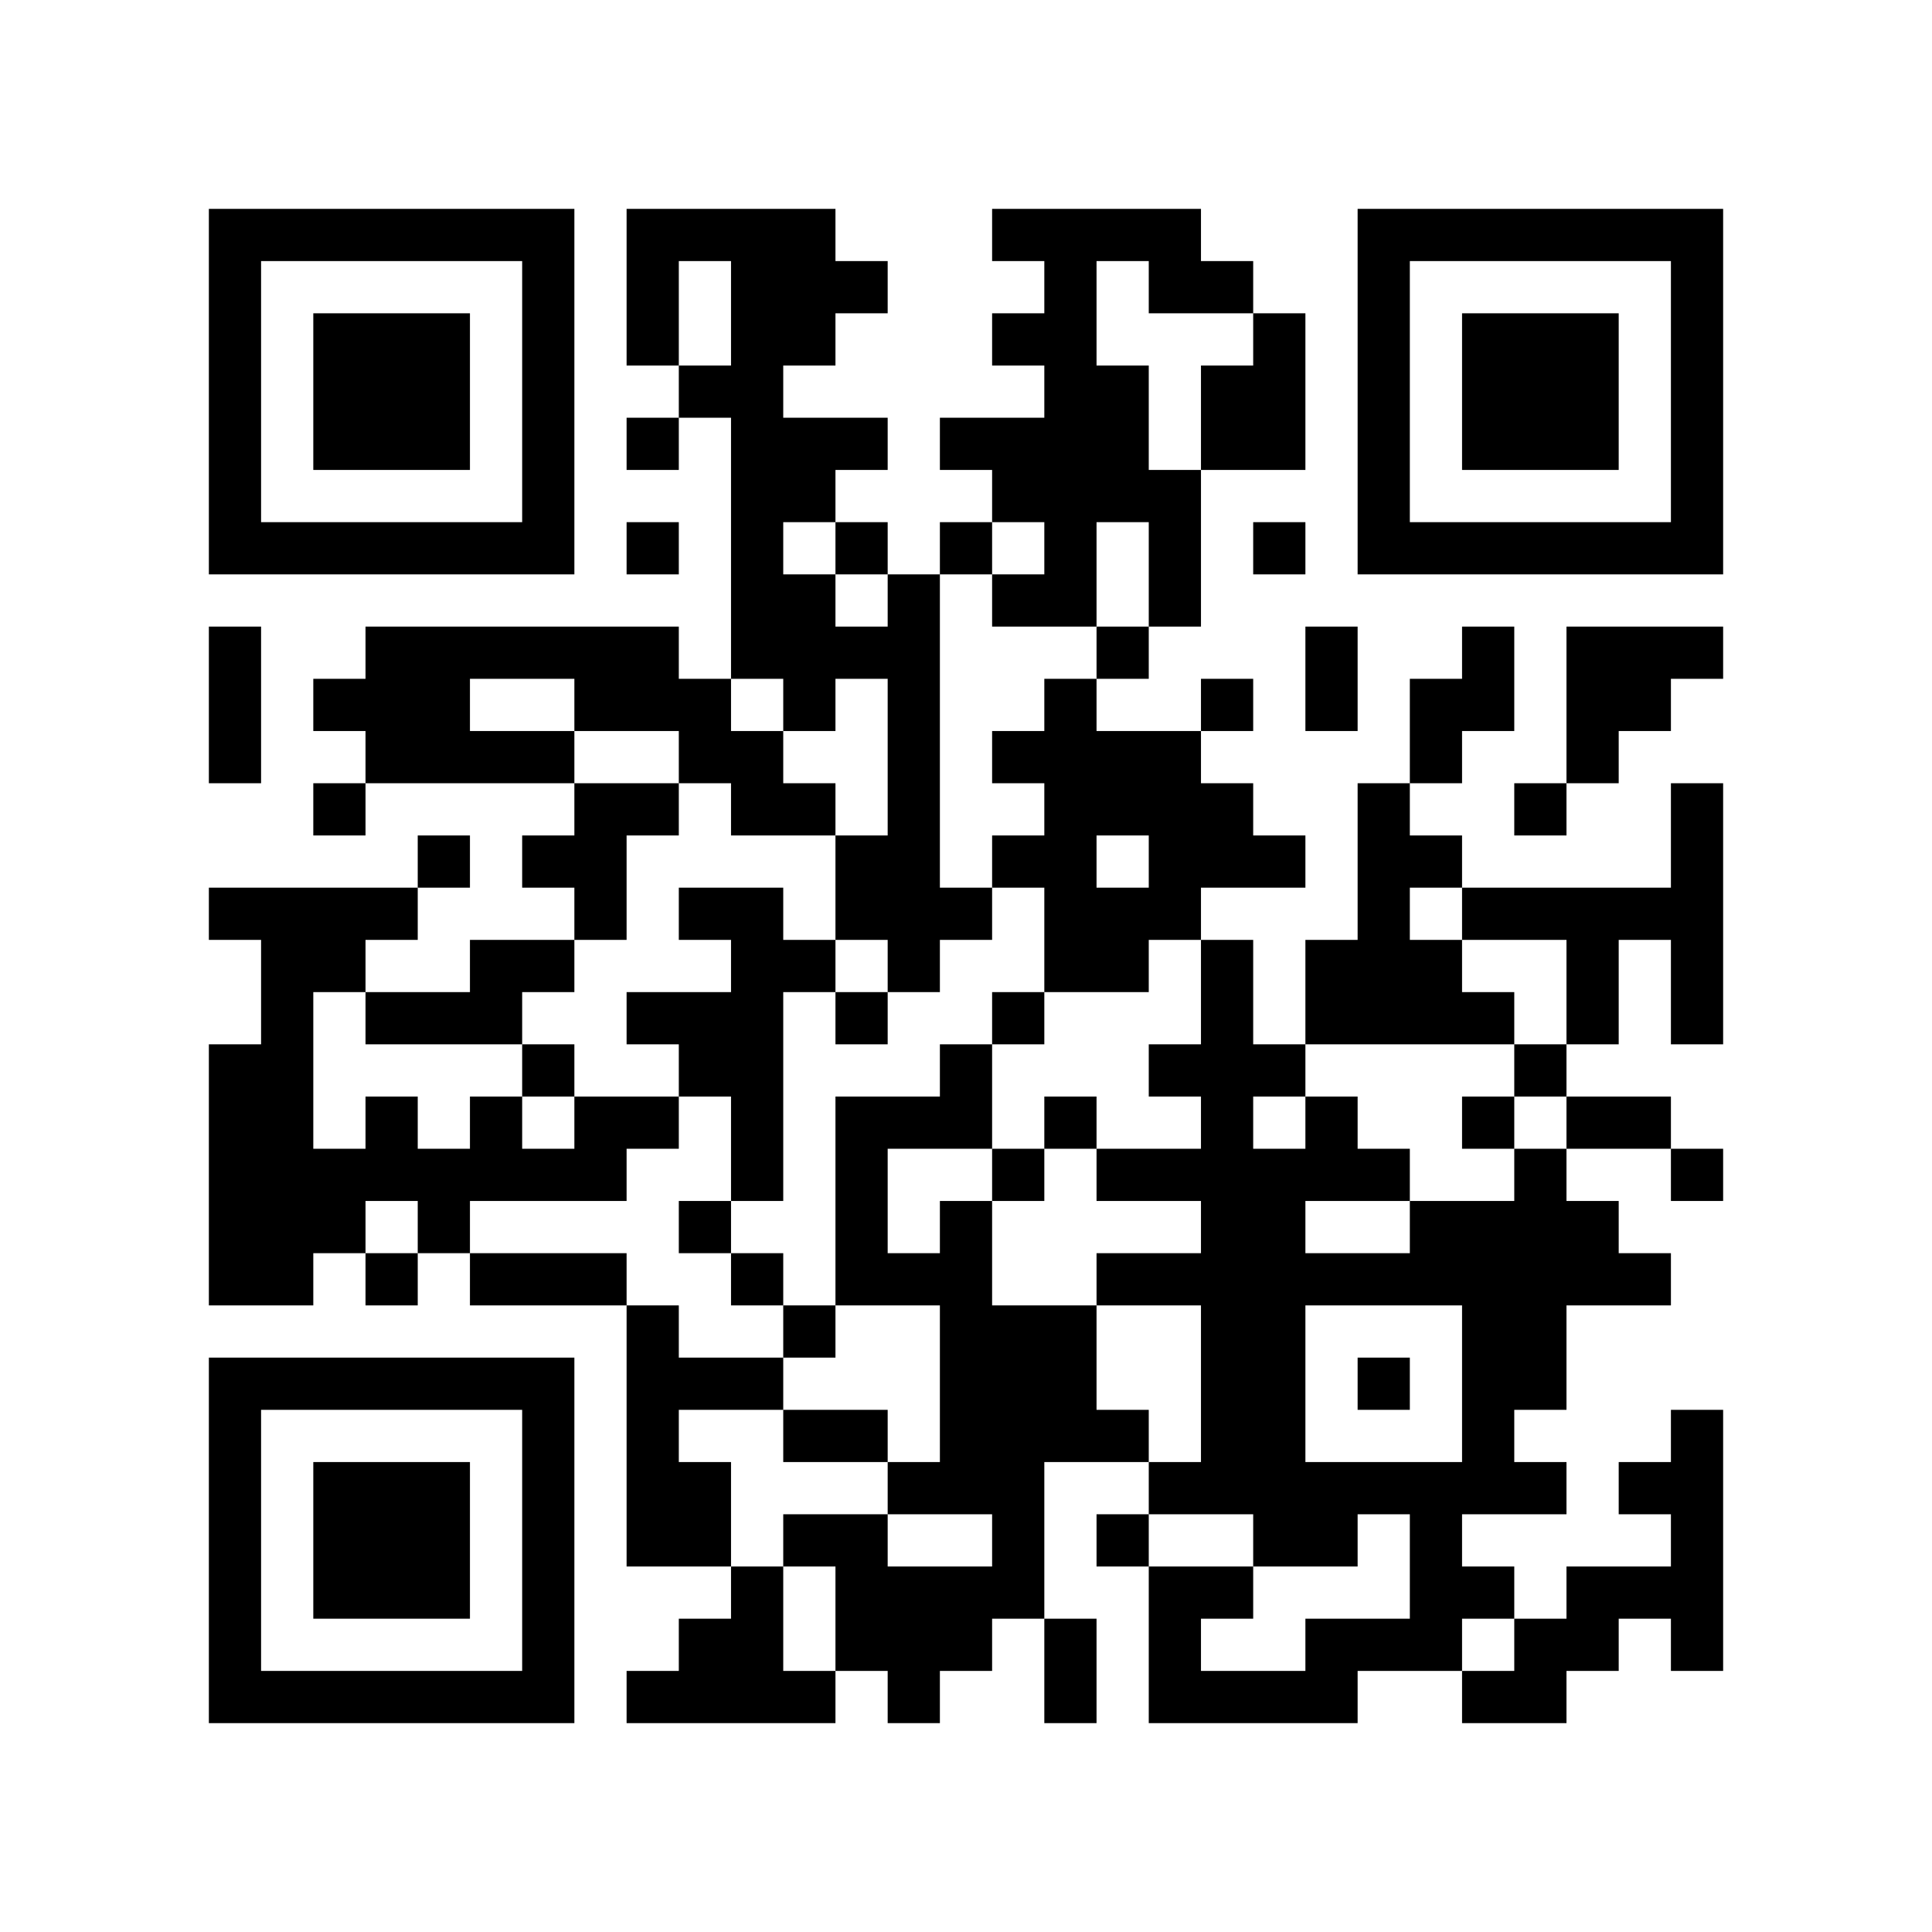
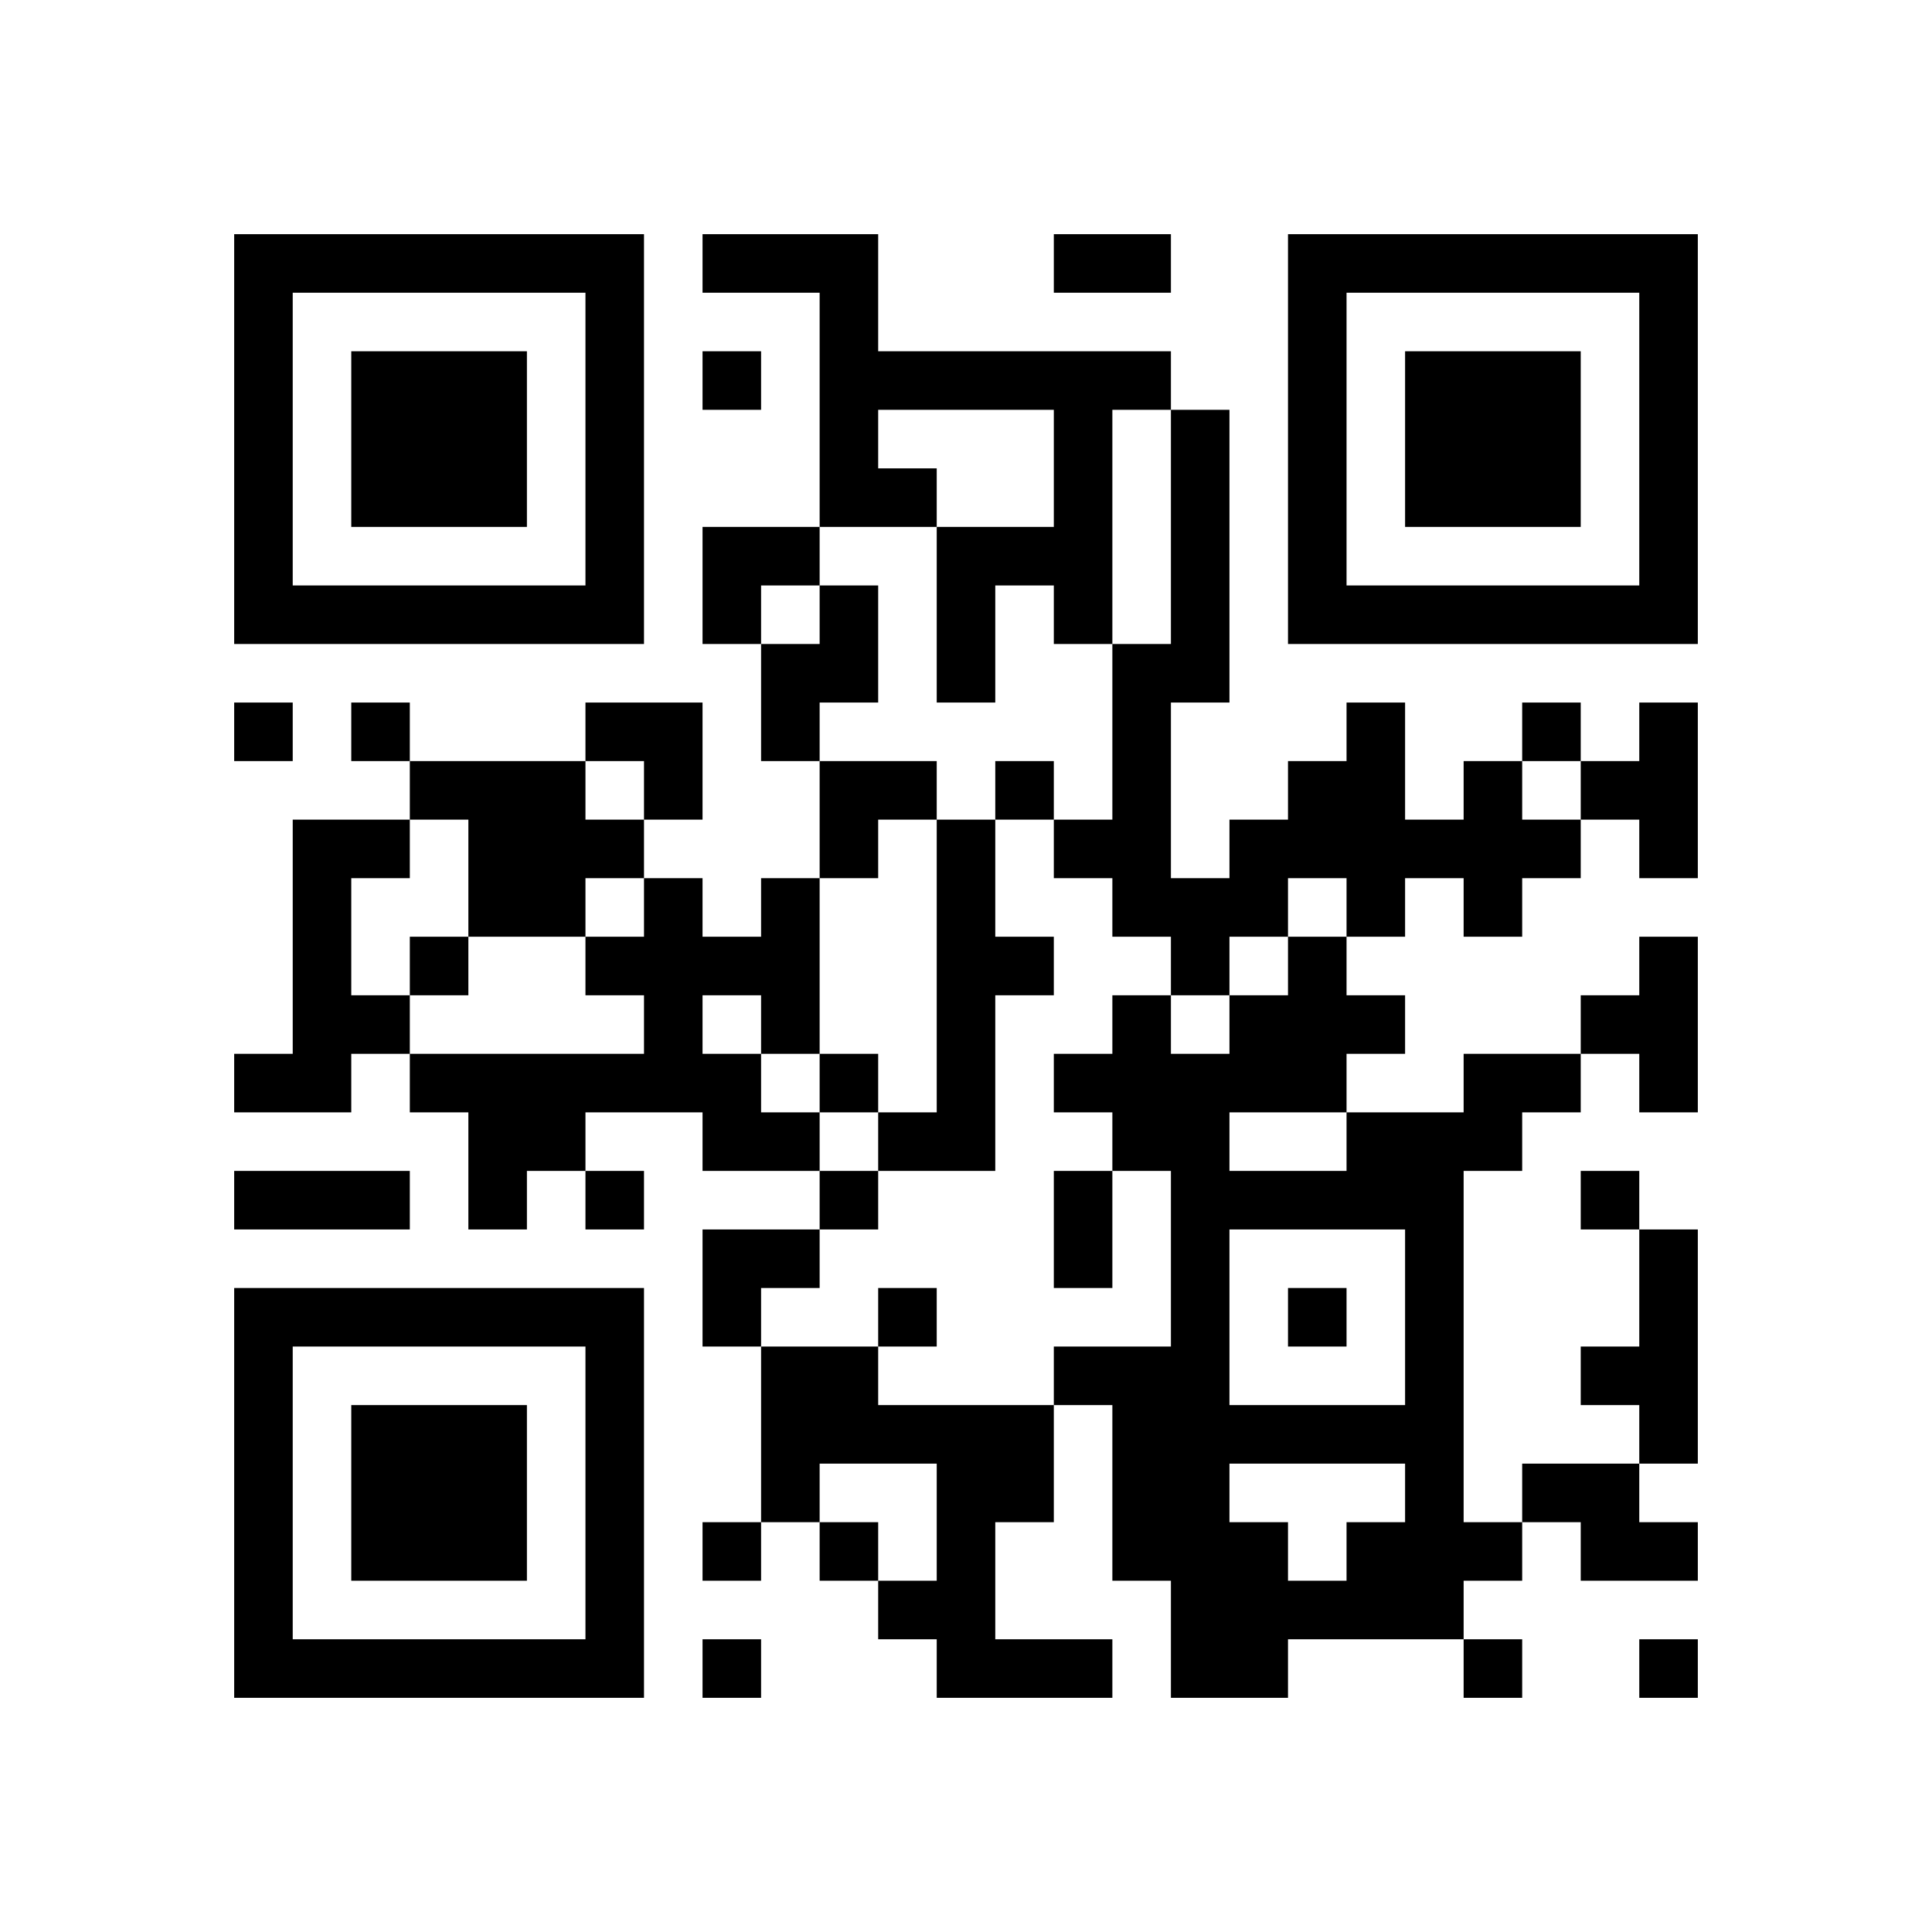
- <svg xmlns="http://www.w3.org/2000/svg" width="29.6mm" height="29.6mm" version="1.1" viewBox="0 0 29.6 29.6">
-   <path d="M3.2,3.2H4V4H3.2zM4,3.2H4.8V4H4zM4.8,3.2H5.6V4H4.8zM5.6,3.2H6.4V4H5.6zM6.4,3.2H7.2V4H6.4zM7.2,3.2H8V4H7.2zM8,3.2H8.8V4H8zM9.6,3.2H10.4V4H9.6zM10.4,3.2H11.2V4H10.4zM11.2,3.2H12V4H11.2zM12,3.2H12.8V4H12zM15.2,3.2H16V4H15.2zM16,3.2H16.8V4H16zM16.8,3.2H17.6V4H16.8zM17.6,3.2H18.4V4H17.6zM20.8,3.2H21.6V4H20.8zM21.6,3.2H22.4V4H21.6zM22.4,3.2H23.2V4H22.4zM23.2,3.2H24V4H23.2zM24,3.2H24.8V4H24zM24.8,3.2H25.6V4H24.8zM25.6,3.2H26.4V4H25.6zM3.2,4H4V4.8H3.2zM8,4H8.8V4.8H8zM9.6,4H10.4V4.8H9.6zM11.2,4H12V4.8H11.2zM12,4H12.8V4.8H12zM12.8,4H13.6V4.8H12.8zM16,4H16.8V4.8H16zM17.6,4H18.4V4.8H17.6zM18.4,4H19.2V4.8H18.4zM20.8,4H21.6V4.8H20.8zM25.6,4H26.4V4.8H25.6zM3.2,4.8H4V5.6H3.2zM4.8,4.8H5.6V5.6H4.8zM5.6,4.8H6.4V5.6H5.6zM6.4,4.8H7.2V5.6H6.4zM8,4.8H8.8V5.6H8zM9.6,4.8H10.4V5.6H9.6zM11.2,4.8H12V5.6H11.2zM12,4.8H12.8V5.6H12zM15.2,4.8H16V5.6H15.2zM16,4.8H16.8V5.6H16zM19.2,4.8H20V5.6H19.2zM20.8,4.8H21.6V5.6H20.8zM22.4,4.8H23.2V5.6H22.4zM23.2,4.8H24V5.6H23.2zM24,4.8H24.8V5.6H24zM25.6,4.8H26.4V5.6H25.6zM3.2,5.6H4V6.4H3.2zM4.8,5.6H5.6V6.4H4.8zM5.6,5.6H6.4V6.4H5.6zM6.4,5.6H7.2V6.4H6.4zM8,5.6H8.8V6.4H8zM10.4,5.6H11.2V6.4H10.4zM11.2,5.6H12V6.4H11.2zM16,5.6H16.8V6.4H16zM16.8,5.6H17.6V6.4H16.8zM18.4,5.6H19.2V6.4H18.4zM19.2,5.6H20V6.4H19.2zM20.8,5.6H21.6V6.4H20.8zM22.4,5.6H23.2V6.4H22.4zM23.2,5.6H24V6.4H23.2zM24,5.6H24.8V6.4H24zM25.6,5.6H26.4V6.4H25.6zM3.2,6.4H4V7.2H3.2zM4.8,6.4H5.6V7.2H4.8zM5.6,6.4H6.4V7.2H5.6zM6.4,6.4H7.2V7.2H6.4zM8,6.4H8.8V7.2H8zM9.6,6.4H10.4V7.2H9.6zM11.2,6.4H12V7.2H11.2zM12,6.4H12.8V7.2H12zM12.8,6.4H13.6V7.2H12.8zM14.4,6.4H15.2V7.2H14.4zM15.2,6.4H16V7.2H15.2zM16,6.4H16.8V7.2H16zM16.8,6.4H17.6V7.2H16.8zM18.4,6.4H19.2V7.2H18.4zM19.2,6.4H20V7.2H19.2zM20.8,6.4H21.6V7.2H20.8zM22.4,6.4H23.2V7.2H22.4zM23.2,6.4H24V7.2H23.2zM24,6.4H24.8V7.2H24zM25.6,6.4H26.4V7.2H25.6zM3.2,7.2H4V8H3.2zM8,7.2H8.8V8H8zM11.2,7.2H12V8H11.2zM12,7.2H12.8V8H12zM15.2,7.2H16V8H15.2zM16,7.2H16.8V8H16zM16.8,7.2H17.6V8H16.8zM17.6,7.2H18.4V8H17.6zM20.8,7.2H21.6V8H20.8zM25.6,7.2H26.4V8H25.6zM3.2,8H4V8.8H3.2zM4,8H4.8V8.8H4zM4.8,8H5.6V8.8H4.8zM5.6,8H6.4V8.8H5.6zM6.4,8H7.2V8.8H6.4zM7.2,8H8V8.8H7.2zM8,8H8.8V8.8H8zM9.6,8H10.4V8.8H9.6zM11.2,8H12V8.8H11.2zM12.8,8H13.6V8.8H12.8zM14.4,8H15.2V8.8H14.4zM16,8H16.8V8.8H16zM17.6,8H18.4V8.8H17.6zM19.2,8H20V8.8H19.2zM20.8,8H21.6V8.8H20.8zM21.6,8H22.4V8.8H21.6zM22.4,8H23.2V8.8H22.4zM23.2,8H24V8.8H23.2zM24,8H24.8V8.8H24zM24.8,8H25.6V8.8H24.8zM25.6,8H26.4V8.8H25.6zM11.2,8.8H12V9.6H11.2zM12,8.8H12.8V9.6H12zM13.6,8.8H14.4V9.6H13.6zM15.2,8.8H16V9.6H15.2zM16,8.8H16.8V9.6H16zM17.6,8.8H18.4V9.6H17.6zM3.2,9.6H4V10.4H3.2zM5.6,9.6H6.4V10.4H5.6zM6.4,9.6H7.2V10.4H6.4zM7.2,9.6H8V10.4H7.2zM8,9.6H8.8V10.4H8zM8.8,9.6H9.6V10.4H8.8zM9.6,9.6H10.4V10.4H9.6zM11.2,9.6H12V10.4H11.2zM12,9.6H12.8V10.4H12zM12.8,9.6H13.6V10.4H12.8zM13.6,9.6H14.4V10.4H13.6zM16.8,9.6H17.6V10.4H16.8zM20,9.6H20.8V10.4H20zM22.4,9.6H23.2V10.4H22.4zM24,9.6H24.8V10.4H24zM24.8,9.6H25.6V10.4H24.8zM25.6,9.6H26.4V10.4H25.6zM3.2,10.4H4V11.2H3.2zM4.8,10.4H5.6V11.2H4.8zM5.6,10.4H6.4V11.2H5.6zM6.4,10.4H7.2V11.2H6.4zM8.8,10.4H9.6V11.2H8.8zM9.6,10.4H10.4V11.2H9.6zM10.4,10.4H11.2V11.2H10.4zM12,10.4H12.8V11.2H12zM13.6,10.4H14.4V11.2H13.6zM16,10.4H16.8V11.2H16zM18.4,10.4H19.2V11.2H18.4zM20,10.4H20.8V11.2H20zM21.6,10.4H22.4V11.2H21.6zM22.4,10.4H23.2V11.2H22.4zM24,10.4H24.8V11.2H24zM24.8,10.4H25.6V11.2H24.8zM3.2,11.2H4V12H3.2zM5.6,11.2H6.4V12H5.6zM6.4,11.2H7.2V12H6.4zM7.2,11.2H8V12H7.2zM8,11.2H8.8V12H8zM10.4,11.2H11.2V12H10.4zM11.2,11.2H12V12H11.2zM13.6,11.2H14.4V12H13.6zM15.2,11.2H16V12H15.2zM16,11.2H16.8V12H16zM16.8,11.2H17.6V12H16.8zM17.6,11.2H18.4V12H17.6zM21.6,11.2H22.4V12H21.6zM24,11.2H24.8V12H24zM4.8,12H5.6V12.8H4.8zM8.8,12H9.6V12.8H8.8zM9.6,12H10.4V12.8H9.6zM11.2,12H12V12.8H11.2zM12,12H12.8V12.8H12zM13.6,12H14.4V12.8H13.6zM16,12H16.8V12.8H16zM16.8,12H17.6V12.8H16.8zM17.6,12H18.4V12.8H17.6zM18.4,12H19.2V12.8H18.4zM20.8,12H21.6V12.8H20.8zM23.2,12H24V12.8H23.2zM25.6,12H26.4V12.8H25.6zM6.4,12.8H7.2V13.6H6.4zM8,12.8H8.8V13.6H8zM8.8,12.8H9.6V13.6H8.8zM12.8,12.8H13.6V13.6H12.8zM13.6,12.8H14.4V13.6H13.6zM15.2,12.8H16V13.6H15.2zM16,12.8H16.8V13.6H16zM17.6,12.8H18.4V13.6H17.6zM18.4,12.8H19.2V13.6H18.4zM19.2,12.8H20V13.6H19.2zM20.8,12.8H21.6V13.6H20.8zM21.6,12.8H22.4V13.6H21.6zM25.6,12.8H26.4V13.6H25.6zM3.2,13.6H4V14.4H3.2zM4,13.6H4.8V14.4H4zM4.8,13.6H5.6V14.4H4.8zM5.6,13.6H6.4V14.4H5.6zM8.8,13.6H9.6V14.4H8.8zM10.4,13.6H11.2V14.4H10.4zM11.2,13.6H12V14.4H11.2zM12.8,13.6H13.6V14.4H12.8zM13.6,13.6H14.4V14.4H13.6zM14.4,13.6H15.2V14.4H14.4zM16,13.6H16.8V14.4H16zM16.8,13.6H17.6V14.4H16.8zM17.6,13.6H18.4V14.4H17.6zM20.8,13.6H21.6V14.4H20.8zM22.4,13.6H23.2V14.4H22.4zM23.2,13.6H24V14.4H23.2zM24,13.6H24.8V14.4H24zM24.8,13.6H25.6V14.4H24.8zM25.6,13.6H26.4V14.4H25.6zM4,14.4H4.8V15.2H4zM4.8,14.4H5.6V15.2H4.8zM7.2,14.4H8V15.2H7.2zM8,14.4H8.8V15.2H8zM11.2,14.4H12V15.2H11.2zM12,14.4H12.8V15.2H12zM13.6,14.4H14.4V15.2H13.6zM16,14.4H16.8V15.2H16zM16.8,14.4H17.6V15.2H16.8zM18.4,14.4H19.2V15.2H18.4zM20,14.4H20.8V15.2H20zM20.8,14.4H21.6V15.2H20.8zM21.6,14.4H22.4V15.2H21.6zM24,14.4H24.8V15.2H24zM25.6,14.4H26.4V15.2H25.6zM4,15.2H4.8V16H4zM5.6,15.2H6.4V16H5.6zM6.4,15.2H7.2V16H6.4zM7.2,15.2H8V16H7.2zM9.6,15.2H10.4V16H9.6zM10.4,15.2H11.2V16H10.4zM11.2,15.2H12V16H11.2zM12.8,15.2H13.6V16H12.8zM15.2,15.2H16V16H15.2zM18.4,15.2H19.2V16H18.4zM20,15.2H20.8V16H20zM20.8,15.2H21.6V16H20.8zM21.6,15.2H22.4V16H21.6zM22.4,15.2H23.2V16H22.4zM24,15.2H24.8V16H24zM25.6,15.2H26.4V16H25.6zM3.2,16H4V16.8H3.2zM4,16H4.8V16.8H4zM8,16H8.8V16.8H8zM10.4,16H11.2V16.8H10.4zM11.2,16H12V16.8H11.2zM14.4,16H15.2V16.8H14.4zM17.6,16H18.4V16.8H17.6zM18.4,16H19.2V16.8H18.4zM19.2,16H20V16.8H19.2zM23.2,16H24V16.8H23.2zM3.2,16.8H4V17.6H3.2zM4,16.8H4.8V17.6H4zM5.6,16.8H6.4V17.6H5.6zM7.2,16.8H8V17.6H7.2zM8.8,16.8H9.6V17.6H8.8zM9.6,16.8H10.4V17.6H9.6zM11.2,16.8H12V17.6H11.2zM12.8,16.8H13.6V17.6H12.8zM13.6,16.8H14.4V17.6H13.6zM14.4,16.8H15.2V17.6H14.4zM16,16.8H16.8V17.6H16zM18.4,16.8H19.2V17.6H18.4zM20,16.8H20.8V17.6H20zM22.4,16.8H23.2V17.6H22.4zM24,16.8H24.8V17.6H24zM24.8,16.8H25.6V17.6H24.8zM3.2,17.6H4V18.4H3.2zM4,17.6H4.8V18.4H4zM4.8,17.6H5.6V18.4H4.8zM5.6,17.6H6.4V18.4H5.6zM6.4,17.6H7.2V18.4H6.4zM7.2,17.6H8V18.4H7.2zM8,17.6H8.8V18.4H8zM8.8,17.6H9.6V18.4H8.8zM11.2,17.6H12V18.4H11.2zM12.8,17.6H13.6V18.4H12.8zM15.2,17.6H16V18.4H15.2zM16.8,17.6H17.6V18.4H16.8zM17.6,17.6H18.4V18.4H17.6zM18.4,17.6H19.2V18.4H18.4zM19.2,17.6H20V18.4H19.2zM20,17.6H20.8V18.4H20zM20.8,17.6H21.6V18.4H20.8zM23.2,17.6H24V18.4H23.2zM25.6,17.6H26.4V18.4H25.6zM3.2,18.4H4V19.2H3.2zM4,18.4H4.8V19.2H4zM4.8,18.4H5.6V19.2H4.8zM6.4,18.4H7.2V19.2H6.4zM10.4,18.4H11.2V19.2H10.4zM12.8,18.4H13.6V19.2H12.8zM14.4,18.4H15.2V19.2H14.4zM18.4,18.4H19.2V19.2H18.4zM19.2,18.4H20V19.2H19.2zM21.6,18.4H22.4V19.2H21.6zM22.4,18.4H23.2V19.2H22.4zM23.2,18.4H24V19.2H23.2zM24,18.4H24.8V19.2H24zM3.2,19.2H4V20H3.2zM4,19.2H4.8V20H4zM5.6,19.2H6.4V20H5.6zM7.2,19.2H8V20H7.2zM8,19.2H8.8V20H8zM8.8,19.2H9.6V20H8.8zM11.2,19.2H12V20H11.2zM12.8,19.2H13.6V20H12.8zM13.6,19.2H14.4V20H13.6zM14.4,19.2H15.2V20H14.4zM16.8,19.2H17.6V20H16.8zM17.6,19.2H18.4V20H17.6zM18.4,19.2H19.2V20H18.4zM19.2,19.2H20V20H19.2zM20,19.2H20.8V20H20zM20.8,19.2H21.6V20H20.8zM21.6,19.2H22.4V20H21.6zM22.4,19.2H23.2V20H22.4zM23.2,19.2H24V20H23.2zM24,19.2H24.8V20H24zM24.8,19.2H25.6V20H24.8zM9.6,20H10.4V20.8H9.6zM12,20H12.8V20.8H12zM14.4,20H15.2V20.8H14.4zM15.2,20H16V20.8H15.2zM16,20H16.8V20.8H16zM18.4,20H19.2V20.8H18.4zM19.2,20H20V20.8H19.2zM22.4,20H23.2V20.8H22.4zM23.2,20H24V20.8H23.2zM3.2,20.8H4V21.6H3.2zM4,20.8H4.8V21.6H4zM4.8,20.8H5.6V21.6H4.8zM5.6,20.8H6.4V21.6H5.6zM6.4,20.8H7.2V21.6H6.4zM7.2,20.8H8V21.6H7.2zM8,20.8H8.8V21.6H8zM9.6,20.8H10.4V21.6H9.6zM10.4,20.8H11.2V21.6H10.4zM11.2,20.8H12V21.6H11.2zM14.4,20.8H15.2V21.6H14.4zM15.2,20.8H16V21.6H15.2zM16,20.8H16.8V21.6H16zM18.4,20.8H19.2V21.6H18.4zM19.2,20.8H20V21.6H19.2zM20.8,20.8H21.6V21.6H20.8zM22.4,20.8H23.2V21.6H22.4zM23.2,20.8H24V21.6H23.2zM3.2,21.6H4V22.4H3.2zM8,21.6H8.8V22.4H8zM9.6,21.6H10.4V22.4H9.6zM12,21.6H12.8V22.4H12zM12.8,21.6H13.6V22.4H12.8zM14.4,21.6H15.2V22.4H14.4zM15.2,21.6H16V22.4H15.2zM16,21.6H16.8V22.4H16zM16.8,21.6H17.6V22.4H16.8zM18.4,21.6H19.2V22.4H18.4zM19.2,21.6H20V22.4H19.2zM22.4,21.6H23.2V22.4H22.4zM25.6,21.6H26.4V22.4H25.6zM3.2,22.4H4V23.2H3.2zM4.8,22.4H5.6V23.2H4.8zM5.6,22.4H6.4V23.2H5.6zM6.4,22.4H7.2V23.2H6.4zM8,22.4H8.8V23.2H8zM9.6,22.4H10.4V23.2H9.6zM10.4,22.4H11.2V23.2H10.4zM13.6,22.4H14.4V23.2H13.6zM14.4,22.4H15.2V23.2H14.4zM15.2,22.4H16V23.2H15.2zM17.6,22.4H18.4V23.2H17.6zM18.4,22.4H19.2V23.2H18.4zM19.2,22.4H20V23.2H19.2zM20,22.4H20.8V23.2H20zM20.8,22.4H21.6V23.2H20.8zM21.6,22.4H22.4V23.2H21.6zM22.4,22.4H23.2V23.2H22.4zM23.2,22.4H24V23.2H23.2zM24.8,22.4H25.6V23.2H24.8zM25.6,22.4H26.4V23.2H25.6zM3.2,23.2H4V24H3.2zM4.8,23.2H5.6V24H4.8zM5.6,23.2H6.4V24H5.6zM6.4,23.2H7.2V24H6.4zM8,23.2H8.8V24H8zM9.6,23.2H10.4V24H9.6zM10.4,23.2H11.2V24H10.4zM12,23.2H12.8V24H12zM12.8,23.2H13.6V24H12.8zM15.2,23.2H16V24H15.2zM16.8,23.2H17.6V24H16.8zM19.2,23.2H20V24H19.2zM20,23.2H20.8V24H20zM21.6,23.2H22.4V24H21.6zM25.6,23.2H26.4V24H25.6zM3.2,24H4V24.8H3.2zM4.8,24H5.6V24.8H4.8zM5.6,24H6.4V24.8H5.6zM6.4,24H7.2V24.8H6.4zM8,24H8.8V24.8H8zM11.2,24H12V24.8H11.2zM12.8,24H13.6V24.8H12.8zM13.6,24H14.4V24.8H13.6zM14.4,24H15.2V24.8H14.4zM15.2,24H16V24.8H15.2zM17.6,24H18.4V24.8H17.6zM18.4,24H19.2V24.8H18.4zM21.6,24H22.4V24.8H21.6zM22.4,24H23.2V24.8H22.4zM24,24H24.8V24.8H24zM24.8,24H25.6V24.8H24.8zM25.6,24H26.4V24.8H25.6zM3.2,24.8H4V25.6H3.2zM8,24.8H8.8V25.6H8zM10.4,24.8H11.2V25.6H10.4zM11.2,24.8H12V25.6H11.2zM12.8,24.8H13.6V25.6H12.8zM13.6,24.8H14.4V25.6H13.6zM14.4,24.8H15.2V25.6H14.4zM16,24.8H16.8V25.6H16zM17.6,24.8H18.4V25.6H17.6zM20,24.8H20.8V25.6H20zM20.8,24.8H21.6V25.6H20.8zM21.6,24.8H22.4V25.6H21.6zM23.2,24.8H24V25.6H23.2zM24,24.8H24.8V25.6H24zM25.6,24.8H26.4V25.6H25.6zM3.2,25.6H4V26.4H3.2zM4,25.6H4.8V26.4H4zM4.8,25.6H5.6V26.4H4.8zM5.6,25.6H6.4V26.4H5.6zM6.4,25.6H7.2V26.4H6.4zM7.2,25.6H8V26.4H7.2zM8,25.6H8.8V26.4H8zM9.6,25.6H10.4V26.4H9.6zM10.4,25.6H11.2V26.4H10.4zM11.2,25.6H12V26.4H11.2zM12,25.6H12.8V26.4H12zM13.6,25.6H14.4V26.4H13.6zM16,25.6H16.8V26.4H16zM17.6,25.6H18.4V26.4H17.6zM18.4,25.6H19.2V26.4H18.4zM19.2,25.6H20V26.4H19.2zM20,25.6H20.8V26.4H20zM22.4,25.6H23.2V26.4H22.4zM23.2,25.6H24V26.4H23.2z" id="qr-path" fill="#000000" fill-opacity="1" fill-rule="nonzero" stroke="none" />
+ <svg xmlns="http://www.w3.org/2000/svg" width="26.4mm" height="26.4mm" version="1.1" viewBox="0 0 26.4 26.4">
+   <path d="M3.2,3.2H4V4H3.2zM4,3.2H4.8V4H4zM4.8,3.2H5.6V4H4.8zM5.6,3.2H6.4V4H5.6zM6.4,3.2H7.2V4H6.4zM7.2,3.2H8V4H7.2zM8,3.2H8.8V4H8zM9.6,3.2H10.4V4H9.6zM10.4,3.2H11.2V4H10.4zM11.2,3.2H12V4H11.2zM14.4,3.2H15.2V4H14.4zM15.2,3.2H16V4H15.2zM17.6,3.2H18.4V4H17.6zM18.4,3.2H19.2V4H18.4zM19.2,3.2H20V4H19.2zM20,3.2H20.8V4H20zM20.8,3.2H21.6V4H20.8zM21.6,3.2H22.4V4H21.6zM22.4,3.2H23.2V4H22.4zM3.2,4H4V4.8H3.2zM8,4H8.8V4.8H8zM11.2,4H12V4.8H11.2zM17.6,4H18.4V4.8H17.6zM22.4,4H23.2V4.8H22.4zM3.2,4.8H4V5.6H3.2zM4.8,4.8H5.6V5.6H4.8zM5.6,4.8H6.4V5.6H5.6zM6.4,4.8H7.2V5.6H6.4zM8,4.8H8.8V5.6H8zM9.6,4.8H10.4V5.6H9.6zM11.2,4.8H12V5.6H11.2zM12,4.8H12.8V5.6H12zM12.8,4.8H13.6V5.6H12.8zM13.6,4.8H14.4V5.6H13.6zM14.4,4.8H15.2V5.6H14.4zM15.2,4.8H16V5.6H15.2zM17.6,4.8H18.4V5.6H17.6zM19.2,4.8H20V5.6H19.2zM20,4.8H20.8V5.6H20zM20.8,4.8H21.6V5.6H20.8zM22.4,4.8H23.2V5.6H22.4zM3.2,5.6H4V6.4H3.2zM4.8,5.6H5.6V6.4H4.8zM5.6,5.6H6.4V6.4H5.6zM6.4,5.6H7.2V6.4H6.4zM8,5.6H8.8V6.4H8zM11.2,5.6H12V6.4H11.2zM14.4,5.6H15.2V6.4H14.4zM16,5.6H16.8V6.4H16zM17.6,5.6H18.4V6.4H17.6zM19.2,5.6H20V6.4H19.2zM20,5.6H20.8V6.4H20zM20.8,5.6H21.6V6.4H20.8zM22.4,5.6H23.2V6.4H22.4zM3.2,6.4H4V7.2H3.2zM4.8,6.4H5.6V7.2H4.8zM5.6,6.4H6.4V7.2H5.6zM6.4,6.4H7.2V7.2H6.4zM8,6.4H8.8V7.2H8zM11.2,6.4H12V7.2H11.2zM12,6.4H12.8V7.2H12zM14.4,6.4H15.2V7.2H14.4zM16,6.4H16.8V7.2H16zM17.6,6.4H18.4V7.2H17.6zM19.2,6.4H20V7.2H19.2zM20,6.4H20.8V7.2H20zM20.8,6.4H21.6V7.2H20.8zM22.4,6.4H23.2V7.2H22.4zM3.2,7.2H4V8H3.2zM8,7.2H8.8V8H8zM9.6,7.2H10.4V8H9.6zM10.4,7.2H11.2V8H10.4zM12.8,7.2H13.6V8H12.8zM13.6,7.2H14.4V8H13.6zM14.4,7.2H15.2V8H14.4zM16,7.2H16.8V8H16zM17.6,7.2H18.4V8H17.6zM22.4,7.2H23.2V8H22.4zM3.2,8H4V8.8H3.2zM4,8H4.8V8.8H4zM4.8,8H5.6V8.8H4.8zM5.6,8H6.4V8.8H5.6zM6.4,8H7.2V8.8H6.4zM7.2,8H8V8.8H7.2zM8,8H8.8V8.8H8zM9.6,8H10.4V8.8H9.6zM11.2,8H12V8.8H11.2zM12.8,8H13.6V8.8H12.8zM14.4,8H15.2V8.8H14.4zM16,8H16.8V8.8H16zM17.6,8H18.4V8.8H17.6zM18.4,8H19.2V8.8H18.4zM19.2,8H20V8.8H19.2zM20,8H20.8V8.8H20zM20.8,8H21.6V8.8H20.8zM21.6,8H22.4V8.8H21.6zM22.4,8H23.2V8.8H22.4zM10.4,8.8H11.2V9.6H10.4zM11.2,8.8H12V9.6H11.2zM12.8,8.8H13.6V9.6H12.8zM15.2,8.8H16V9.6H15.2zM16,8.8H16.8V9.6H16zM3.2,9.6H4V10.4H3.2zM4.8,9.6H5.6V10.4H4.8zM8,9.6H8.8V10.4H8zM8.8,9.6H9.6V10.4H8.8zM10.4,9.6H11.2V10.4H10.4zM15.2,9.6H16V10.4H15.2zM18.4,9.6H19.2V10.4H18.4zM20.8,9.6H21.6V10.4H20.8zM22.4,9.6H23.2V10.4H22.4zM5.6,10.4H6.4V11.2H5.6zM6.4,10.4H7.2V11.2H6.4zM7.2,10.4H8V11.2H7.2zM8.8,10.4H9.6V11.2H8.8zM11.2,10.4H12V11.2H11.2zM12,10.4H12.8V11.2H12zM13.6,10.4H14.4V11.2H13.6zM15.2,10.4H16V11.2H15.2zM17.6,10.4H18.4V11.2H17.6zM18.4,10.4H19.2V11.2H18.4zM20,10.4H20.8V11.2H20zM21.6,10.4H22.4V11.2H21.6zM22.4,10.4H23.2V11.2H22.4zM4,11.2H4.8V12H4zM4.8,11.2H5.6V12H4.8zM6.4,11.2H7.2V12H6.4zM7.2,11.2H8V12H7.2zM8,11.2H8.8V12H8zM11.2,11.2H12V12H11.2zM12.8,11.2H13.6V12H12.8zM14.4,11.2H15.2V12H14.4zM15.2,11.2H16V12H15.2zM16.8,11.2H17.6V12H16.8zM17.6,11.2H18.4V12H17.6zM18.4,11.2H19.2V12H18.4zM19.2,11.2H20V12H19.2zM20,11.2H20.8V12H20zM20.8,11.2H21.6V12H20.8zM22.4,11.2H23.2V12H22.4zM4,12H4.8V12.8H4zM6.4,12H7.2V12.8H6.4zM7.2,12H8V12.8H7.2zM8.8,12H9.6V12.8H8.8zM10.4,12H11.2V12.8H10.4zM12.8,12H13.6V12.8H12.8zM15.2,12H16V12.8H15.2zM16,12H16.8V12.8H16zM16.8,12H17.6V12.8H16.8zM18.4,12H19.2V12.8H18.4zM20,12H20.8V12.8H20zM4,12.8H4.8V13.6H4zM5.6,12.8H6.4V13.6H5.6zM8,12.8H8.8V13.6H8zM8.8,12.8H9.6V13.6H8.8zM9.6,12.8H10.4V13.6H9.6zM10.4,12.8H11.2V13.6H10.4zM12.8,12.8H13.6V13.6H12.8zM13.6,12.8H14.4V13.6H13.6zM16,12.8H16.8V13.6H16zM17.6,12.8H18.4V13.6H17.6zM22.4,12.8H23.2V13.6H22.4zM4,13.6H4.8V14.4H4zM4.8,13.6H5.6V14.4H4.8zM8.8,13.6H9.6V14.4H8.8zM10.4,13.6H11.2V14.4H10.4zM12.8,13.6H13.6V14.4H12.8zM15.2,13.6H16V14.4H15.2zM16.8,13.6H17.6V14.4H16.8zM17.6,13.6H18.4V14.4H17.6zM18.4,13.6H19.2V14.4H18.4zM21.6,13.6H22.4V14.4H21.6zM22.4,13.6H23.2V14.4H22.4zM3.2,14.4H4V15.2H3.2zM4,14.4H4.8V15.2H4zM5.6,14.4H6.4V15.2H5.6zM6.4,14.4H7.2V15.2H6.4zM7.2,14.4H8V15.2H7.2zM8,14.4H8.8V15.2H8zM8.8,14.4H9.6V15.2H8.8zM9.6,14.4H10.4V15.2H9.6zM11.2,14.4H12V15.2H11.2zM12.8,14.4H13.6V15.2H12.8zM14.4,14.4H15.2V15.2H14.4zM15.2,14.4H16V15.2H15.2zM16,14.4H16.8V15.2H16zM16.8,14.4H17.6V15.2H16.8zM17.6,14.4H18.4V15.2H17.6zM20,14.4H20.8V15.2H20zM20.8,14.4H21.6V15.2H20.8zM22.4,14.4H23.2V15.2H22.4zM6.4,15.2H7.2V16H6.4zM7.2,15.2H8V16H7.2zM9.6,15.2H10.4V16H9.6zM10.4,15.2H11.2V16H10.4zM12,15.2H12.8V16H12zM12.8,15.2H13.6V16H12.8zM15.2,15.2H16V16H15.2zM16,15.2H16.8V16H16zM18.4,15.2H19.2V16H18.4zM19.2,15.2H20V16H19.2zM20,15.2H20.8V16H20zM3.2,16H4V16.8H3.2zM4,16H4.8V16.8H4zM4.8,16H5.6V16.8H4.8zM6.4,16H7.2V16.8H6.4zM8,16H8.8V16.8H8zM11.2,16H12V16.8H11.2zM14.4,16H15.2V16.8H14.4zM16,16H16.8V16.8H16zM16.8,16H17.6V16.8H16.8zM17.6,16H18.4V16.8H17.6zM18.4,16H19.2V16.8H18.4zM19.2,16H20V16.8H19.2zM21.6,16H22.4V16.8H21.6zM9.6,16.8H10.4V17.6H9.6zM10.4,16.8H11.2V17.6H10.4zM14.4,16.8H15.2V17.6H14.4zM16,16.8H16.8V17.6H16zM19.2,16.8H20V17.6H19.2zM22.4,16.8H23.2V17.6H22.4zM3.2,17.6H4V18.4H3.2zM4,17.6H4.8V18.4H4zM4.8,17.6H5.6V18.4H4.8zM5.6,17.6H6.4V18.4H5.6zM6.4,17.6H7.2V18.4H6.4zM7.2,17.6H8V18.4H7.2zM8,17.6H8.8V18.4H8zM9.6,17.6H10.4V18.4H9.6zM12,17.6H12.8V18.4H12zM16,17.6H16.8V18.4H16zM17.6,17.6H18.4V18.4H17.6zM19.2,17.6H20V18.4H19.2zM22.4,17.6H23.2V18.4H22.4zM3.2,18.4H4V19.2H3.2zM8,18.4H8.8V19.2H8zM10.4,18.4H11.2V19.2H10.4zM11.2,18.4H12V19.2H11.2zM14.4,18.4H15.2V19.2H14.4zM15.2,18.4H16V19.2H15.2zM16,18.4H16.8V19.2H16zM19.2,18.4H20V19.2H19.2zM21.6,18.4H22.4V19.2H21.6zM22.4,18.4H23.2V19.2H22.4zM3.2,19.2H4V20H3.2zM4.8,19.2H5.6V20H4.8zM5.6,19.2H6.4V20H5.6zM6.4,19.2H7.2V20H6.4zM8,19.2H8.8V20H8zM10.4,19.2H11.2V20H10.4zM11.2,19.2H12V20H11.2zM12,19.2H12.8V20H12zM12.8,19.2H13.6V20H12.8zM13.6,19.2H14.4V20H13.6zM15.2,19.2H16V20H15.2zM16,19.2H16.8V20H16zM16.8,19.2H17.6V20H16.8zM17.6,19.2H18.4V20H17.6zM18.4,19.2H19.2V20H18.4zM19.2,19.2H20V20H19.2zM22.4,19.2H23.2V20H22.4zM3.2,20H4V20.8H3.2zM4.8,20H5.6V20.8H4.8zM5.6,20H6.4V20.8H5.6zM6.4,20H7.2V20.8H6.4zM8,20H8.8V20.8H8zM10.4,20H11.2V20.8H10.4zM12.8,20H13.6V20.8H12.8zM13.6,20H14.4V20.8H13.6zM15.2,20H16V20.8H15.2zM16,20H16.8V20.8H16zM19.2,20H20V20.8H19.2zM20.8,20H21.6V20.8H20.8zM21.6,20H22.4V20.8H21.6zM3.2,20.8H4V21.6H3.2zM4.8,20.8H5.6V21.6H4.8zM5.6,20.8H6.4V21.6H5.6zM6.4,20.8H7.2V21.6H6.4zM8,20.8H8.8V21.6H8zM9.6,20.8H10.4V21.6H9.6zM11.2,20.8H12V21.6H11.2zM12.8,20.8H13.6V21.6H12.8zM15.2,20.8H16V21.6H15.2zM16,20.8H16.8V21.6H16zM16.8,20.8H17.6V21.6H16.8zM18.4,20.8H19.2V21.6H18.4zM19.2,20.8H20V21.6H19.2zM20,20.8H20.8V21.6H20zM21.6,20.8H22.4V21.6H21.6zM22.4,20.8H23.2V21.6H22.4zM3.2,21.6H4V22.4H3.2zM8,21.6H8.8V22.4H8zM12,21.6H12.8V22.4H12zM12.8,21.6H13.6V22.4H12.8zM16,21.6H16.8V22.4H16zM16.8,21.6H17.6V22.4H16.8zM17.6,21.6H18.4V22.4H17.6zM18.4,21.6H19.2V22.4H18.4zM19.2,21.6H20V22.4H19.2zM3.2,22.4H4V23.2H3.2zM4,22.4H4.8V23.2H4zM4.8,22.4H5.6V23.2H4.8zM5.6,22.4H6.4V23.2H5.6zM6.4,22.4H7.2V23.2H6.4zM7.2,22.4H8V23.2H7.2zM8,22.4H8.8V23.2H8zM9.6,22.4H10.4V23.2H9.6zM12.8,22.4H13.6V23.2H12.8zM13.6,22.4H14.4V23.2H13.6zM14.4,22.4H15.2V23.2H14.4zM16,22.4H16.8V23.2H16zM16.8,22.4H17.6V23.2H16.8zM20,22.4H20.8V23.2H20zM22.4,22.4H23.2V23.2H22.4z" id="qr-path" fill="#000000" fill-opacity="1" fill-rule="nonzero" stroke="none" />
</svg>
